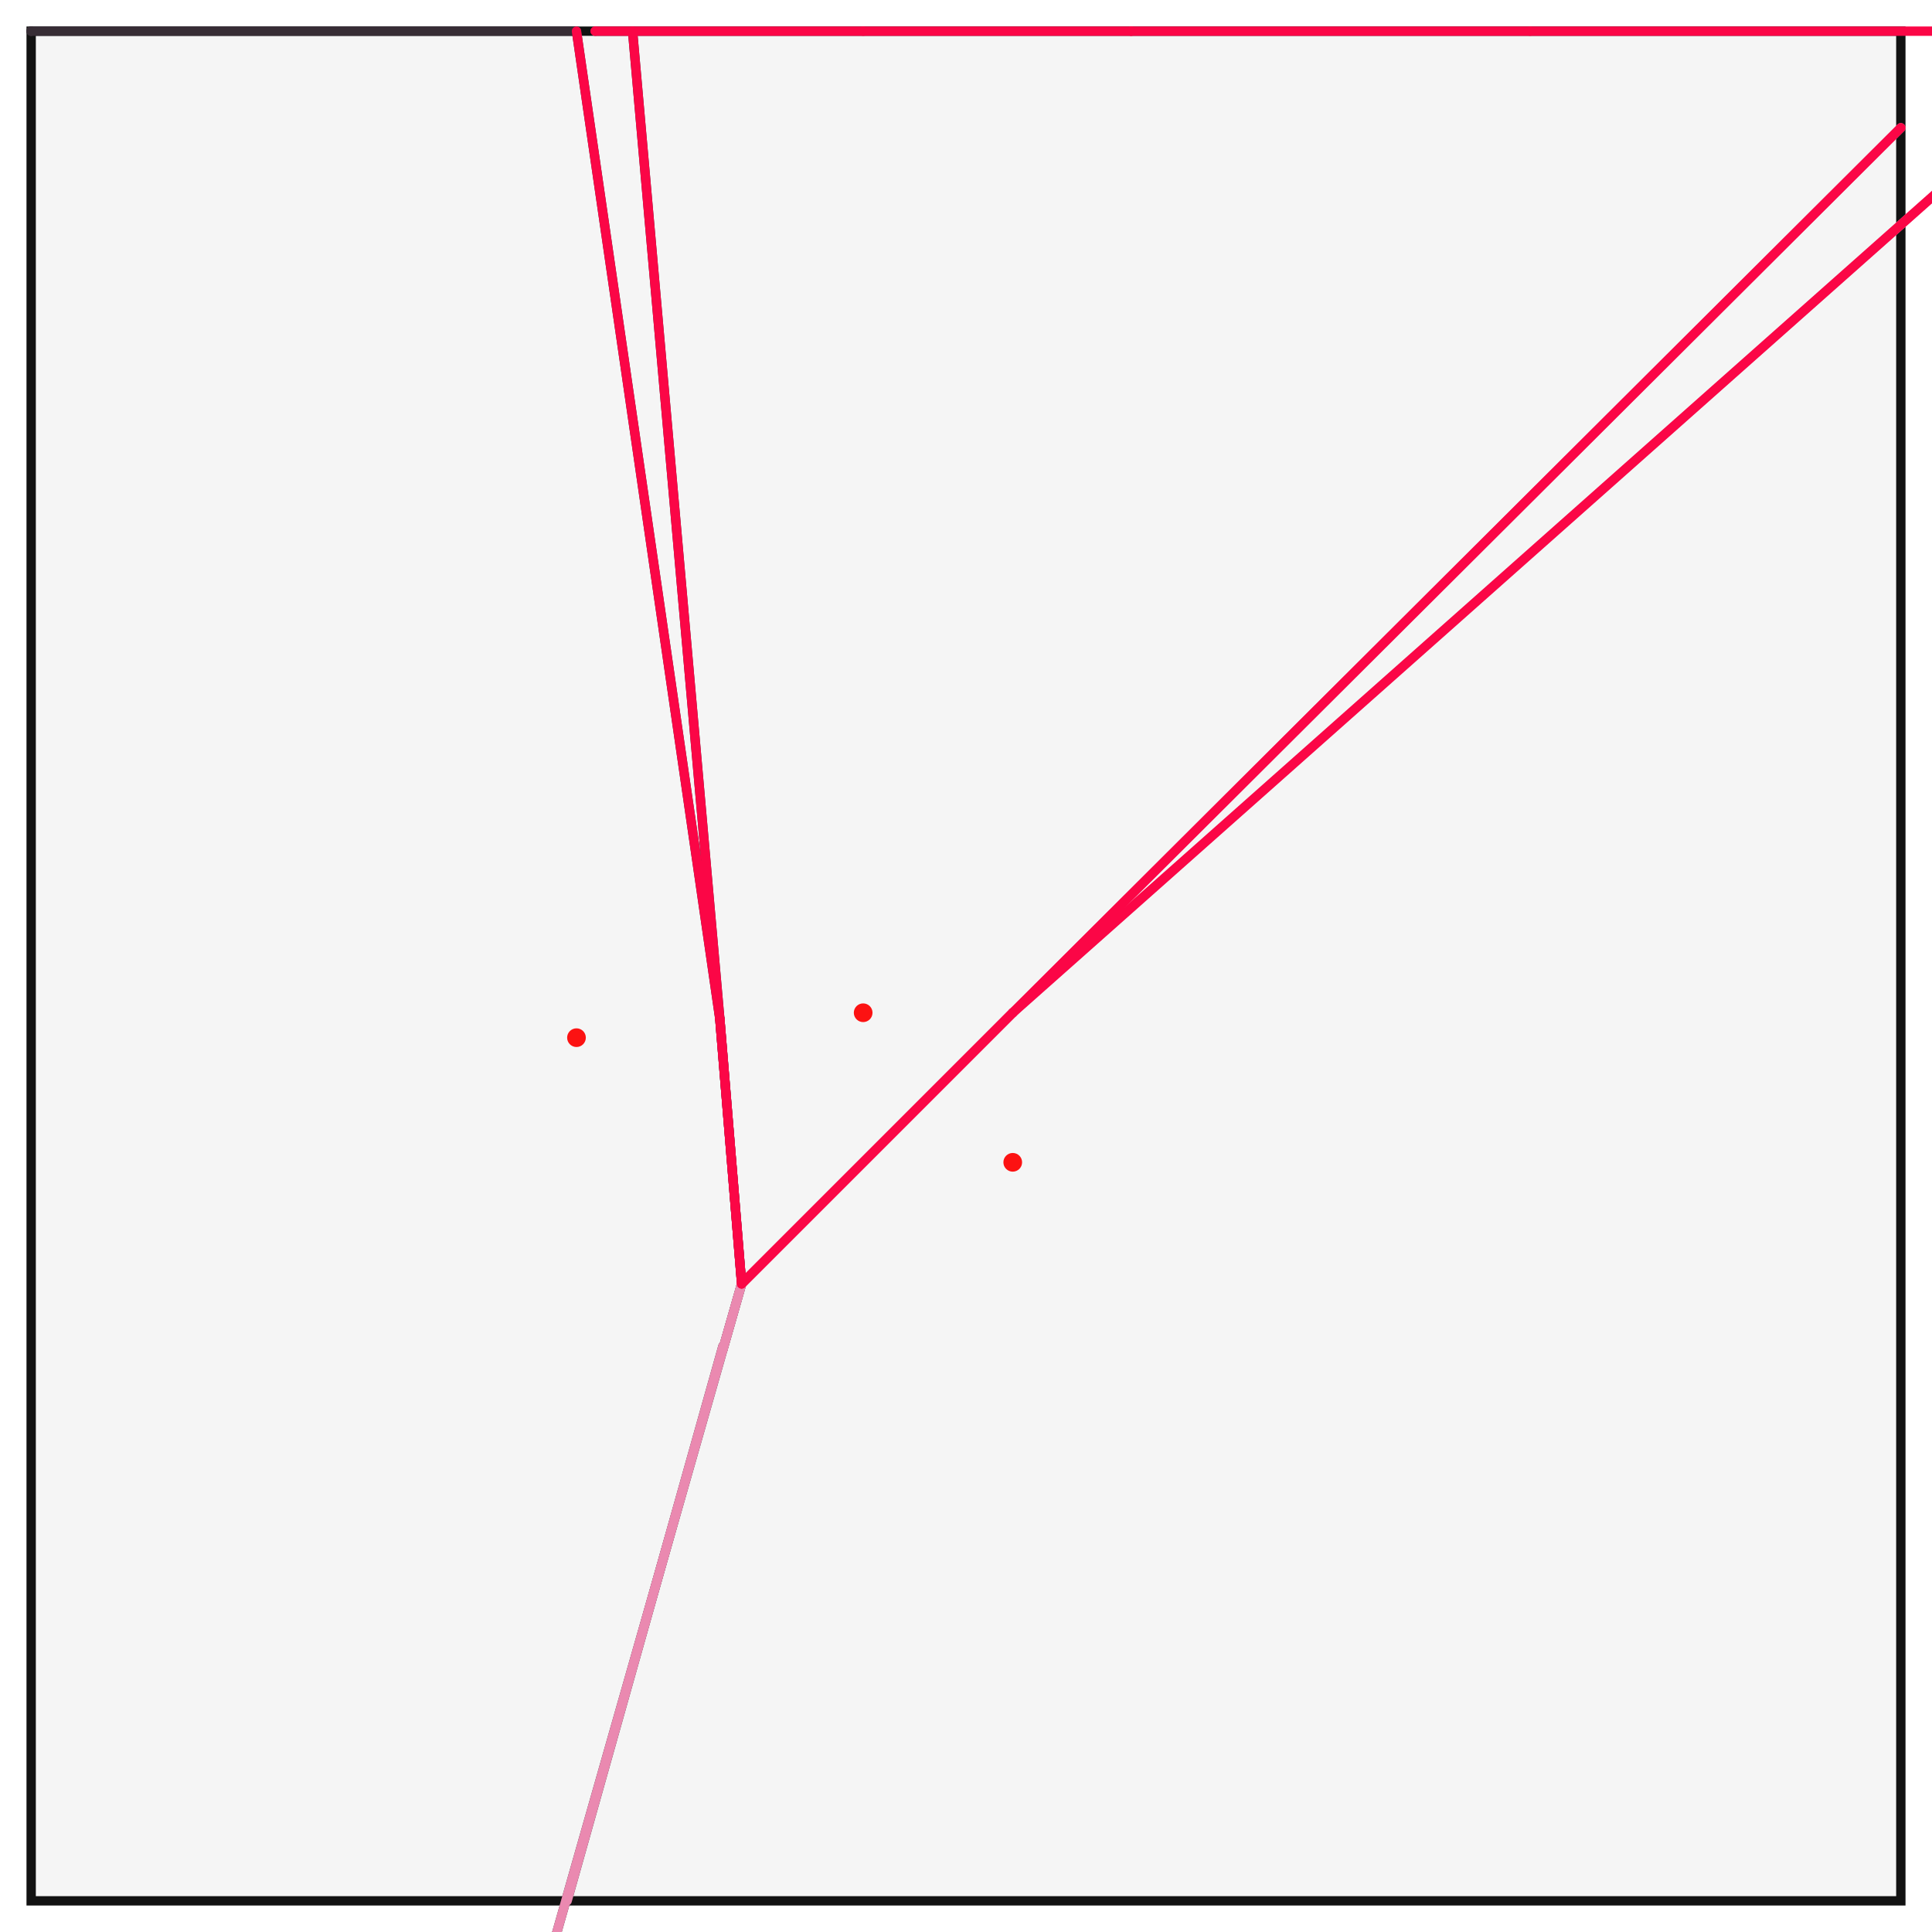
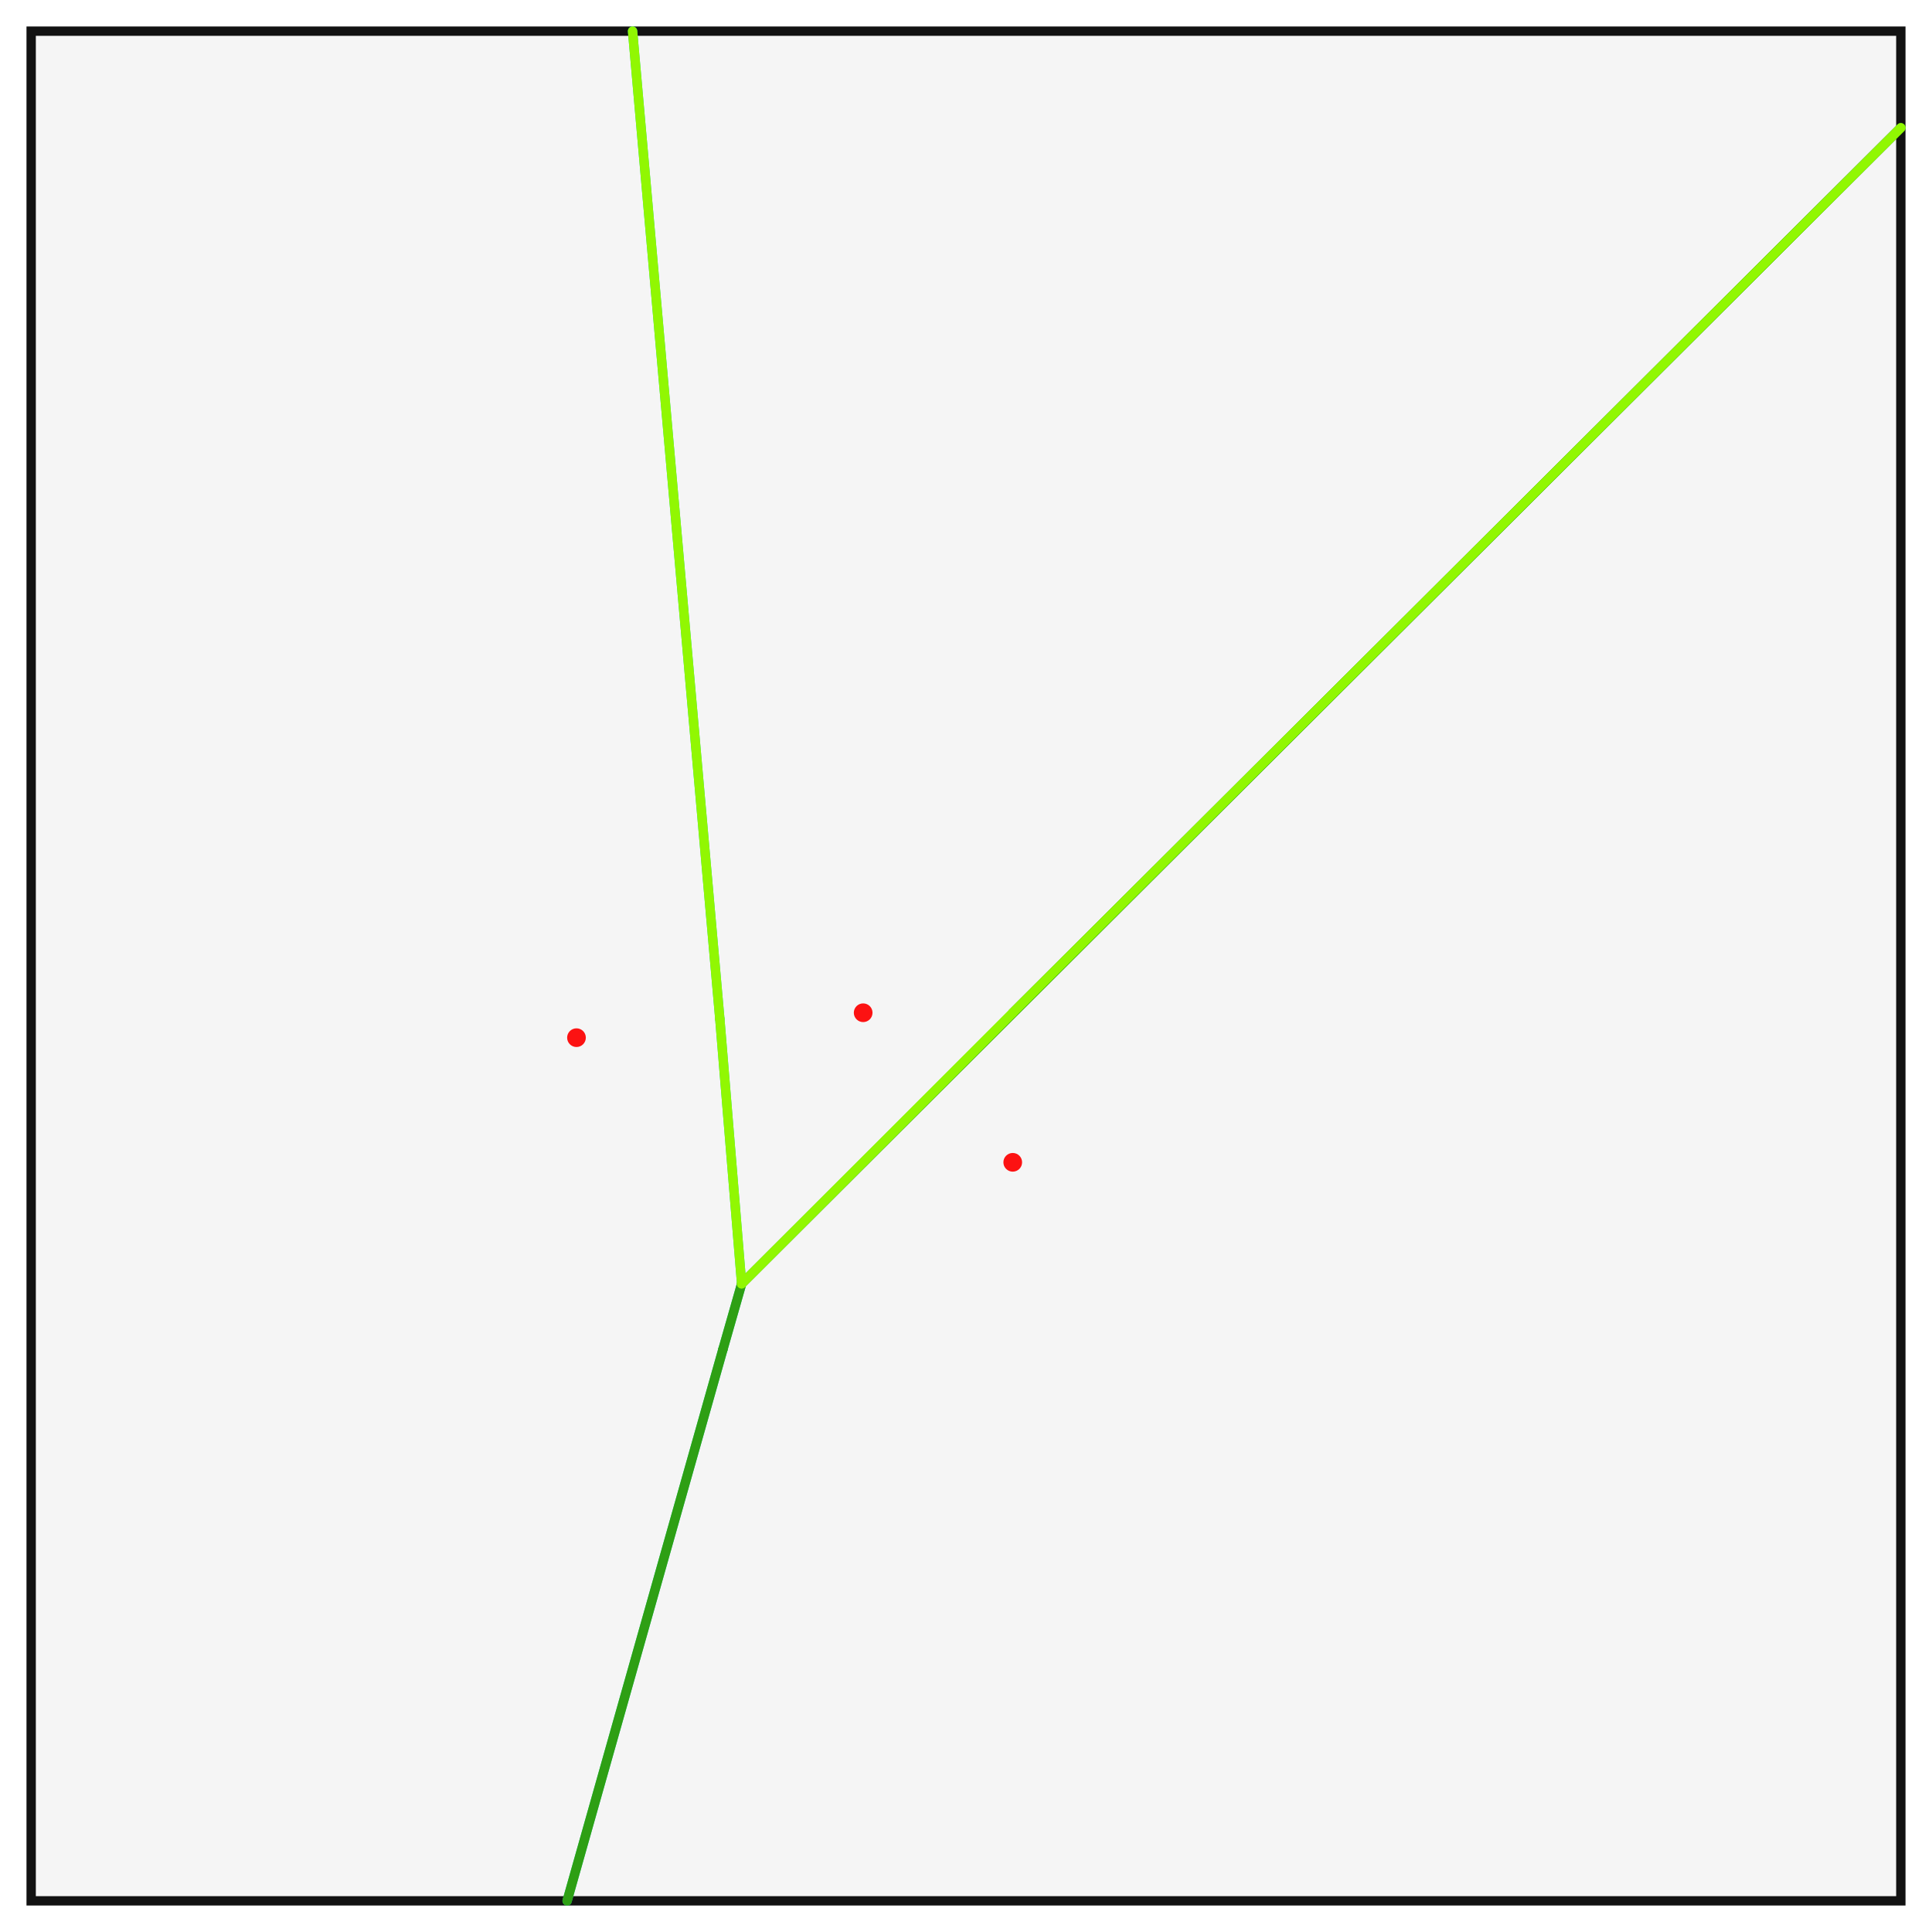
<svg xmlns="http://www.w3.org/2000/svg" height="620" style="background-color:#F2F3F5" viewBox="0 0 620 620" width="620">
  <rect fill="#F5F5F5" height="600" stroke="#121212" stroke-width="3" width="600" x="10" y="10" />
-   <line stroke="#372d35" stroke-linecap="round" stroke-width="3" x1="203" x2="231" y1="10" y2="327" />
-   <line stroke="#372d35" stroke-linecap="round" stroke-width="3" x1="231" x2="238" y1="327" y2="412" />
-   <line stroke="#372d35" stroke-linecap="round" stroke-width="3" x1="238" x2="232" y1="412" y2="433" />
-   <line stroke="#372d35" stroke-linecap="round" stroke-width="3" x1="232" x2="182" y1="432" y2="610" />
-   <line stroke="#372d35" stroke-linecap="round" stroke-width="3" x1="185" x2="10" y1="10" y2="10" />
-   <line stroke="#372d35" stroke-linecap="round" stroke-width="3" x1="185" x2="231" y1="10" y2="327" />
-   <line stroke="#372d35" stroke-linecap="round" stroke-width="3" x1="10" x2="10" y1="10" y2="10" />
-   <line stroke="#372d35" stroke-linecap="round" stroke-width="3" x1="231" x2="238" y1="327" y2="412" />
-   <line stroke="#372d35" stroke-linecap="round" stroke-width="3" x1="10" x2="10" y1="10" y2="10" />
-   <line stroke="#372d35" stroke-linecap="round" stroke-width="3" x1="238" x2="232" y1="412" y2="433" />
-   <line stroke="#372d35" stroke-linecap="round" stroke-width="3" x1="10" x2="10" y1="10" y2="10" />
-   <line stroke="#372d35" stroke-linecap="round" stroke-width="3" x1="232" x2="136" y1="433" y2="770" />
-   <line stroke="#ea89b0" stroke-linecap="round" stroke-width="3" x1="325" x2="238" y1="325" y2="412" />
-   <line stroke="#ea89b0" stroke-linecap="round" stroke-width="3" x1="610" x2="325" y1="41" y2="325" />
-   <line stroke="#ea89b0" stroke-linecap="round" stroke-width="3" x1="238" x2="232" y1="412" y2="433" />
-   <line stroke="#ea89b0" stroke-linecap="round" stroke-width="3" x1="232" x2="182" y1="432" y2="610" />
-   <line stroke="#ea89b0" stroke-linecap="round" stroke-width="3" x1="325" x2="238" y1="325" y2="412" />
-   <line stroke="#ea89b0" stroke-linecap="round" stroke-width="3" x1="325" x2="680" y1="325" y2="10" />
-   <line stroke="#ea89b0" stroke-linecap="round" stroke-width="3" x1="238" x2="232" y1="412" y2="433" />
-   <line stroke="#ea89b0" stroke-linecap="round" stroke-width="3" x1="680" x2="766" y1="10" y2="10" />
-   <line stroke="#ea89b0" stroke-linecap="round" stroke-width="3" x1="232" x2="136" y1="433" y2="770" />
-   <line stroke="#ea89b0" stroke-linecap="round" stroke-width="3" x1="766" x2="1566" y1="10" y2="10" />
-   <line stroke="#fb0646" stroke-linecap="round" stroke-width="3" x1="203" x2="231" y1="10" y2="327" />
-   <line stroke="#fb0646" stroke-linecap="round" stroke-width="3" x1="231" x2="238" y1="327" y2="412" />
-   <line stroke="#fb0646" stroke-linecap="round" stroke-width="3" x1="325" x2="238" y1="325" y2="412" />
-   <line stroke="#fb0646" stroke-linecap="round" stroke-width="3" x1="610" x2="325" y1="41" y2="325" />
-   <line stroke="#fb0646" stroke-linecap="round" stroke-width="3" x1="277" x2="191" y1="10" y2="10" />
-   <line stroke="#fb0646" stroke-linecap="round" stroke-width="3" x1="277" x2="363" y1="10" y2="10" />
-   <line stroke="#fb0646" stroke-linecap="round" stroke-width="3" x1="191" x2="191" y1="10" y2="10" />
-   <line stroke="#fb0646" stroke-linecap="round" stroke-width="3" x1="363" x2="363" y1="10" y2="10" />
-   <line stroke="#fb0646" stroke-linecap="round" stroke-width="3" x1="185" x2="231" y1="10" y2="327" />
-   <line stroke="#fb0646" stroke-linecap="round" stroke-width="3" x1="363" x2="491" y1="10" y2="10" />
-   <line stroke="#fb0646" stroke-linecap="round" stroke-width="3" x1="231" x2="238" y1="327" y2="412" />
-   <line stroke="#fb0646" stroke-linecap="round" stroke-width="3" x1="325" x2="238" y1="325" y2="412" />
-   <line stroke="#fb0646" stroke-linecap="round" stroke-width="3" x1="325" x2="680" y1="325" y2="10" />
-   <line stroke="#fb0646" stroke-linecap="round" stroke-width="3" x1="491" x2="718" y1="10" y2="10" />
-   <line stroke="#fb0646" stroke-linecap="round" stroke-width="3" x1="680" x2="766" y1="10" y2="10" />
-   <line stroke="#fb0646" stroke-linecap="round" stroke-width="3" x1="718" x2="766" y1="10" y2="10" />
+   <line stroke="#14db90" stroke-linecap="round" stroke-width="3" x1="203" x2="231" y1="10" y2="327" />
+   <line stroke="#14db90" stroke-linecap="round" stroke-width="3" x1="231" x2="238" y1="327" y2="412" />
+   <line stroke="#14db90" stroke-linecap="round" stroke-width="3" x1="238" x2="232" y1="412" y2="433" />
+   <line stroke="#14db90" stroke-linecap="round" stroke-width="3" x1="232" x2="182" y1="433" y2="610" />
+   <line stroke="#2e9f14" stroke-linecap="round" stroke-width="3" x1="610" x2="325" y1="41" y2="325" />
+   <line stroke="#2e9f14" stroke-linecap="round" stroke-width="3" x1="610" x2="238" y1="41" y2="412" />
+   <line stroke="#2e9f14" stroke-linecap="round" stroke-width="3" x1="238" x2="232" y1="412" y2="433" />
+   <line stroke="#2e9f14" stroke-linecap="round" stroke-width="3" x1="232" x2="182" y1="433" y2="610" />
+   <line stroke="#91f702" stroke-linecap="round" stroke-width="3" x1="203" x2="231" y1="10" y2="327" />
+   <line stroke="#91f702" stroke-linecap="round" stroke-width="3" x1="231" x2="238" y1="327" y2="412" />
+   <line stroke="#91f702" stroke-linecap="round" stroke-width="3" x1="325" x2="238" y1="325" y2="412" />
+   <line stroke="#91f702" stroke-linecap="round" stroke-width="3" x1="610" x2="325" y1="41" y2="325" />
  <circle cx="185" cy="333" fill="#fc1212" r="3" />
  <circle cx="325" cy="373" fill="#fc1212" r="3" />
  <circle cx="277" cy="325" fill="#fc1212" r="3" />
</svg>
